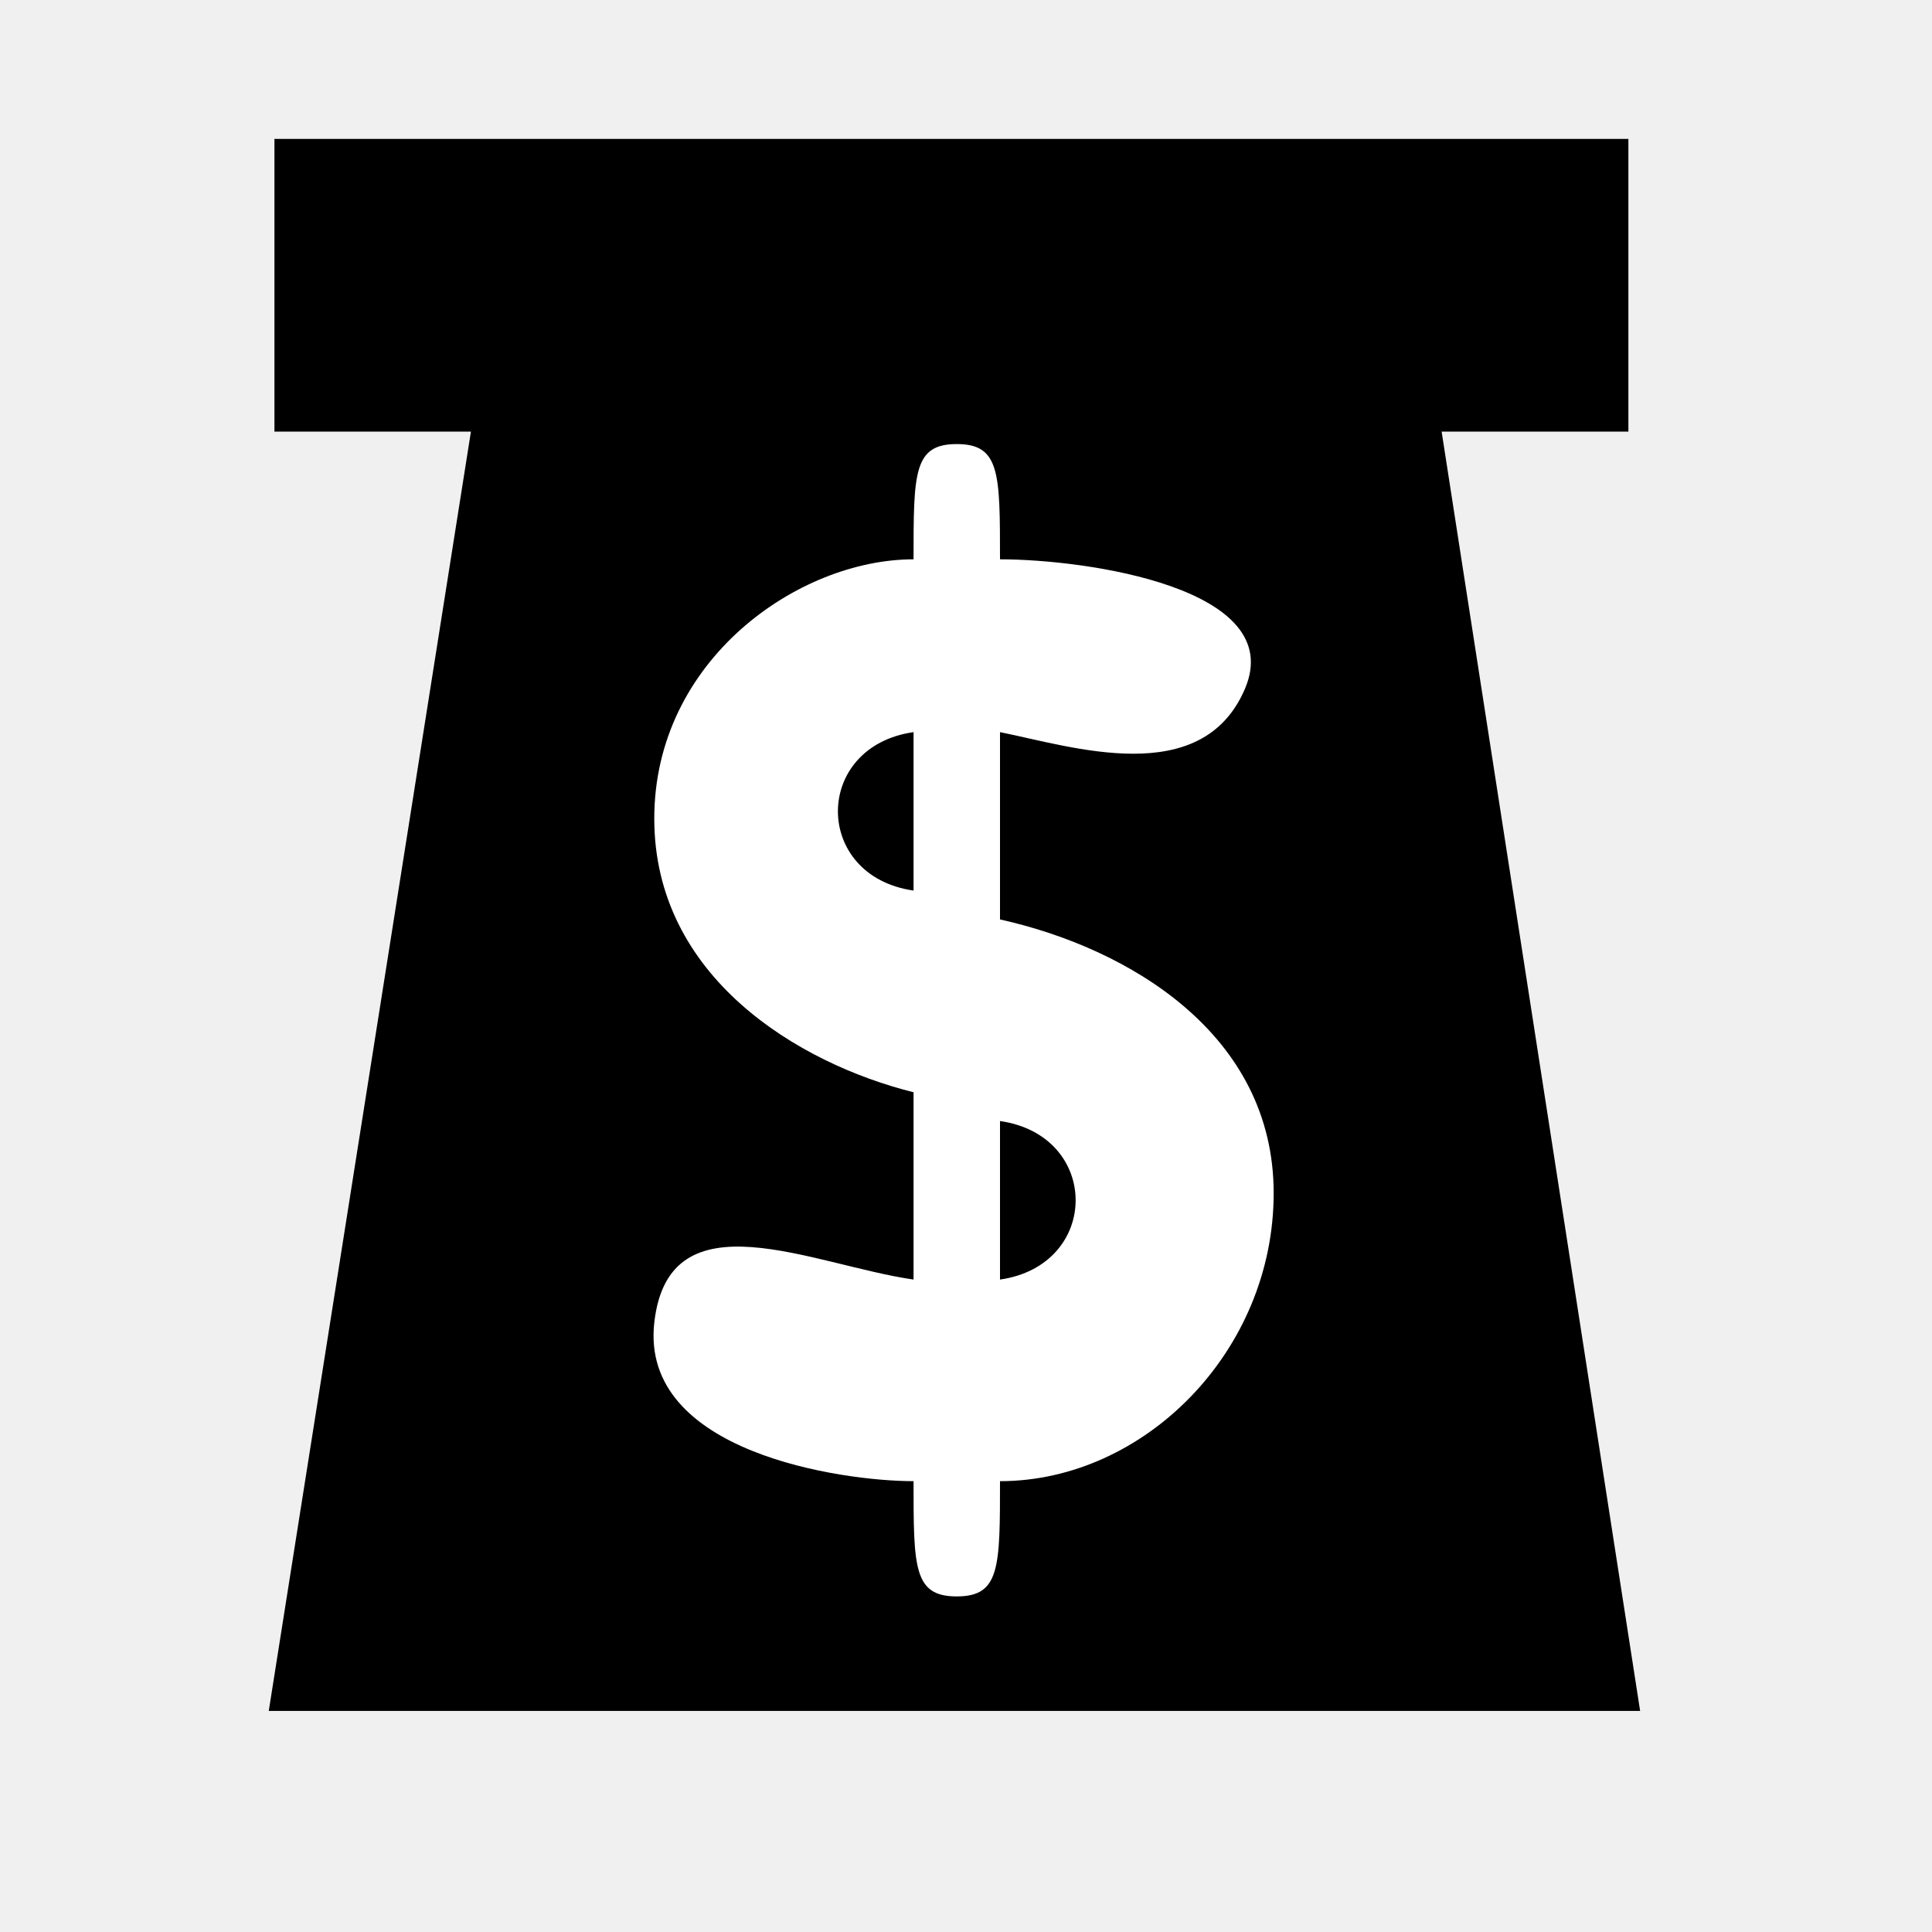
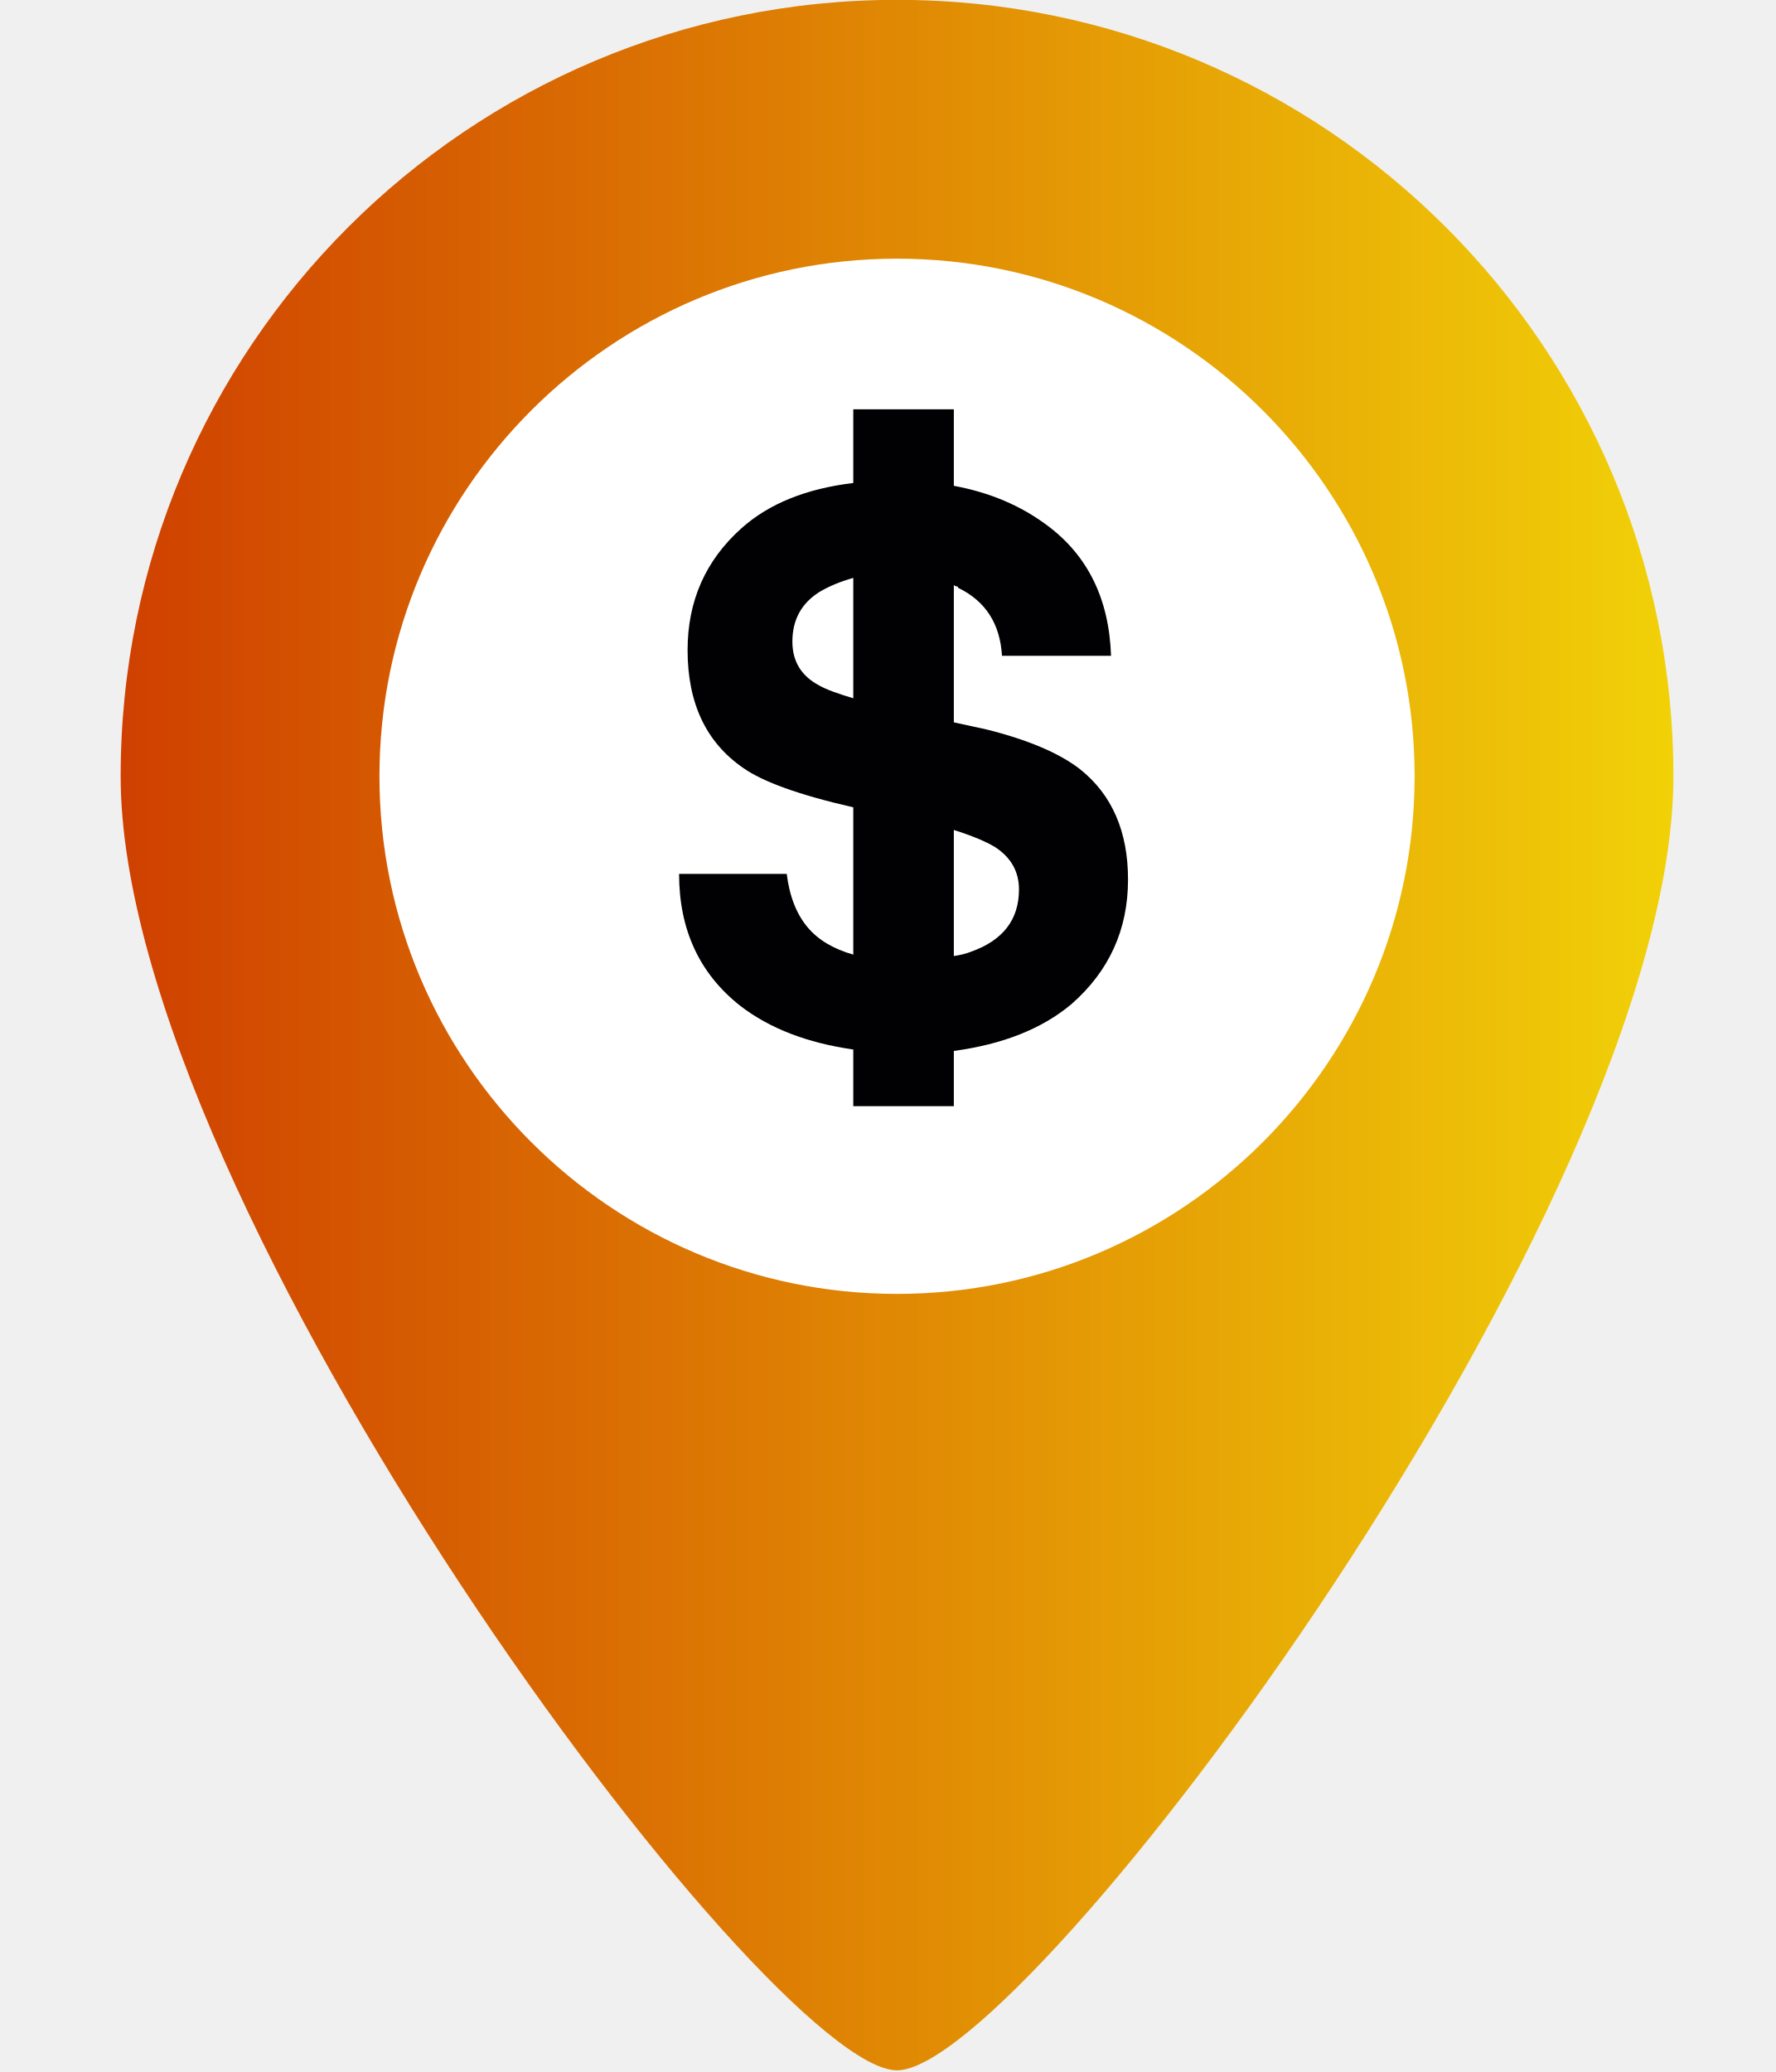
- <svg xmlns="http://www.w3.org/2000/svg" version="1.0" width="20" height="20" id="symbol-atm">
-   <defs id="defs2387" />
-   <g id="layer1">
-     <path d="M 4.928,4.482 L 2.846,17.657 L 16.915,17.657 L 14.865,4.445 L 4.928,4.482 z" id="path2425" style="fill:#000000;fill-opacity:1;fill-rule:evenodd;stroke:#000000;stroke-width:0.109;stroke-linecap:butt;stroke-linejoin:miter;stroke-miterlimit:4;stroke-dasharray:none;stroke-opacity:1" />
-     <rect width="14.016" height="3.03" x="2.841" y="1.438" id="rect2397" style="stroke-width:2.491;stroke-linecap:round;stroke-miterlimit:4;stroke-dasharray:none" />
-     <path d="M 9.457,15.333 C 8.712,15.333 6.624,15.035 6.773,13.693 C 6.922,12.351 8.413,13.096 9.457,13.246 L 9.457,11.307 C 8.264,11.009 6.773,10.114 6.773,8.474 C 6.773,6.833 8.264,5.79 9.457,5.79 C 9.457,4.895 9.457,4.597 9.904,4.597 C 10.352,4.597 10.352,4.895 10.352,5.79 C 11.247,5.79 13.334,6.088 12.887,7.132 C 12.44,8.175 11.097,7.728 10.352,7.579 L 10.352,9.518 C 11.694,9.816 13.185,10.711 13.185,12.351 C 13.185,13.991 11.843,15.333 10.352,15.333 C 10.352,16.228 10.352,16.526 9.904,16.526 C 9.457,16.526 9.457,16.228 9.457,15.333 z M 9.457,9.219 L 9.457,7.579 C 8.413,7.728 8.413,9.07 9.457,9.219 z M 10.352,11.605 L 10.352,13.246 C 11.396,13.096 11.396,11.754 10.352,11.605 z" id="path5" style="fill:#ffffff;stroke:none" />
+ <svg xmlns="http://www.w3.org/2000/svg" xmlns:xlink="http://www.w3.org/1999/xlink" version="1.0" width="30" height="35" id="symbol-atm">
+   <defs id="defs2387">
+     <linearGradient id="linearGradient4159">
+       <stop offset="0" style="stop-color:#cf4000;stop-opacity:1" id="stop4161" />
+       <stop offset="1" style="stop-color:#f1d108;stop-opacity:1" id="stop4163" />
+     </linearGradient>
+     <linearGradient x1="64" y1="256" x2="448" y2="256" id="linearGradient4304" xlink:href="#linearGradient4159" gradientUnits="userSpaceOnUse" gradientTransform="matrix(2.326199,0,0,2.326199,-354.1184,-153.6865)" />
+     <linearGradient id="linearGradient4429">
+       <stop id="stop4431" style="stop-color:#0000ff;stop-opacity:1" offset="0" />
+       <stop id="stop4433" style="stop-color:#00b4aa;stop-opacity:1" offset="1" />
+     </linearGradient>
+     <linearGradient x1="64" y1="256" x2="448" y2="256" id="linearGradient4304-2" xlink:href="#linearGradient4429" gradientUnits="userSpaceOnUse" gradientTransform="matrix(4.872822,0,0,4.872822,-1107.782,-1228.12)" />
+   </defs>
+   <g id="g6345" transform="matrix(0.02936501,0,0,0.02936501,8.065112,4.510542)">
+     <circle r="345.734" cy="295.237" cx="243.453" id="path6946" style="fill:#ffffff;stroke:#ffffff;stroke-width:30.689" />
+     <path style="fill:url(#linearGradient4304);fill-opacity:1" id="path2994" d="m 241.389,-153.686 c -246.649,0 -446.63,199.981 -446.63,446.63 0,246.649 372.192,744.384 446.63,744.384 74.438,0 446.63,-497.735 446.63,-744.384 0,-246.649 -199.981,-446.63 -446.63,-446.63 z m 0,744.384 c -164.216,0 -297.754,-133.612 -297.754,-297.754 0,-164.141 133.538,-297.754 297.754,-297.754 164.216,0 297.753,133.612 297.753,297.754 0,164.141 -133.538,297.754 -297.753,297.754 z" />
+     <path id="path6347" d="m 346.577,288.801 c -11.949,-9.233 -29.873,-16.838 -53.771,-22.812 l -18.738,-4.074 0,-79.027 c 0.543,0.543 1.086,0.815 1.629,0.815 0.543,0 0.815,0.271 0.815,0.815 15.752,7.604 24.171,20.639 25.256,39.106 l 62.733,0 c -1.086,-32.588 -13.307,-57.573 -36.662,-74.953 -15.208,-11.406 -33.132,-19.01 -53.771,-22.812 l 0,-43.994 -57.845,0 0,42.365 c -27.157,3.259 -48.611,11.949 -64.362,26.071 -20.639,18.467 -30.959,41.822 -30.959,70.065 0,30.416 10.591,52.956 31.774,67.621 11.406,8.147 32.588,15.751 63.547,22.812 l 0,84.73 c -11.406,-3.259 -20.096,-8.418 -26.071,-15.48 -6.518,-7.604 -10.591,-17.924 -12.221,-30.959 l -61.918,0 c 0,32.045 11.677,57.301 35.033,75.768 16.838,13.035 38.563,21.454 65.177,25.256 l 0,32.588 57.845,0 0,-31.774 c 28.244,-3.802 50.783,-12.764 67.621,-26.885 21.726,-19.01 32.588,-42.908 32.588,-71.695 0,-27.7 -9.233,-48.883 -27.7,-63.547 z M 216.223,248.065 c -9.233,-2.715 -15.751,-5.16 -19.553,-7.332 -10.32,-5.432 -15.48,-13.85 -15.48,-25.256 0,-12.492 5.16,-21.997 15.48,-28.515 5.432,-3.259 11.949,-5.974 19.553,-8.147 l 0,69.25 z m 67.621,145.833 c -2.715,1.086 -5.974,1.901 -9.777,2.444 l 0,-72.509 c 10.32,3.259 18.195,6.518 23.627,9.777 9.233,5.974 13.85,14.121 13.85,24.441 0,17.38 -9.233,29.33 -27.7,35.847 z" style="fill:#010002" />
  </g>
</svg>
